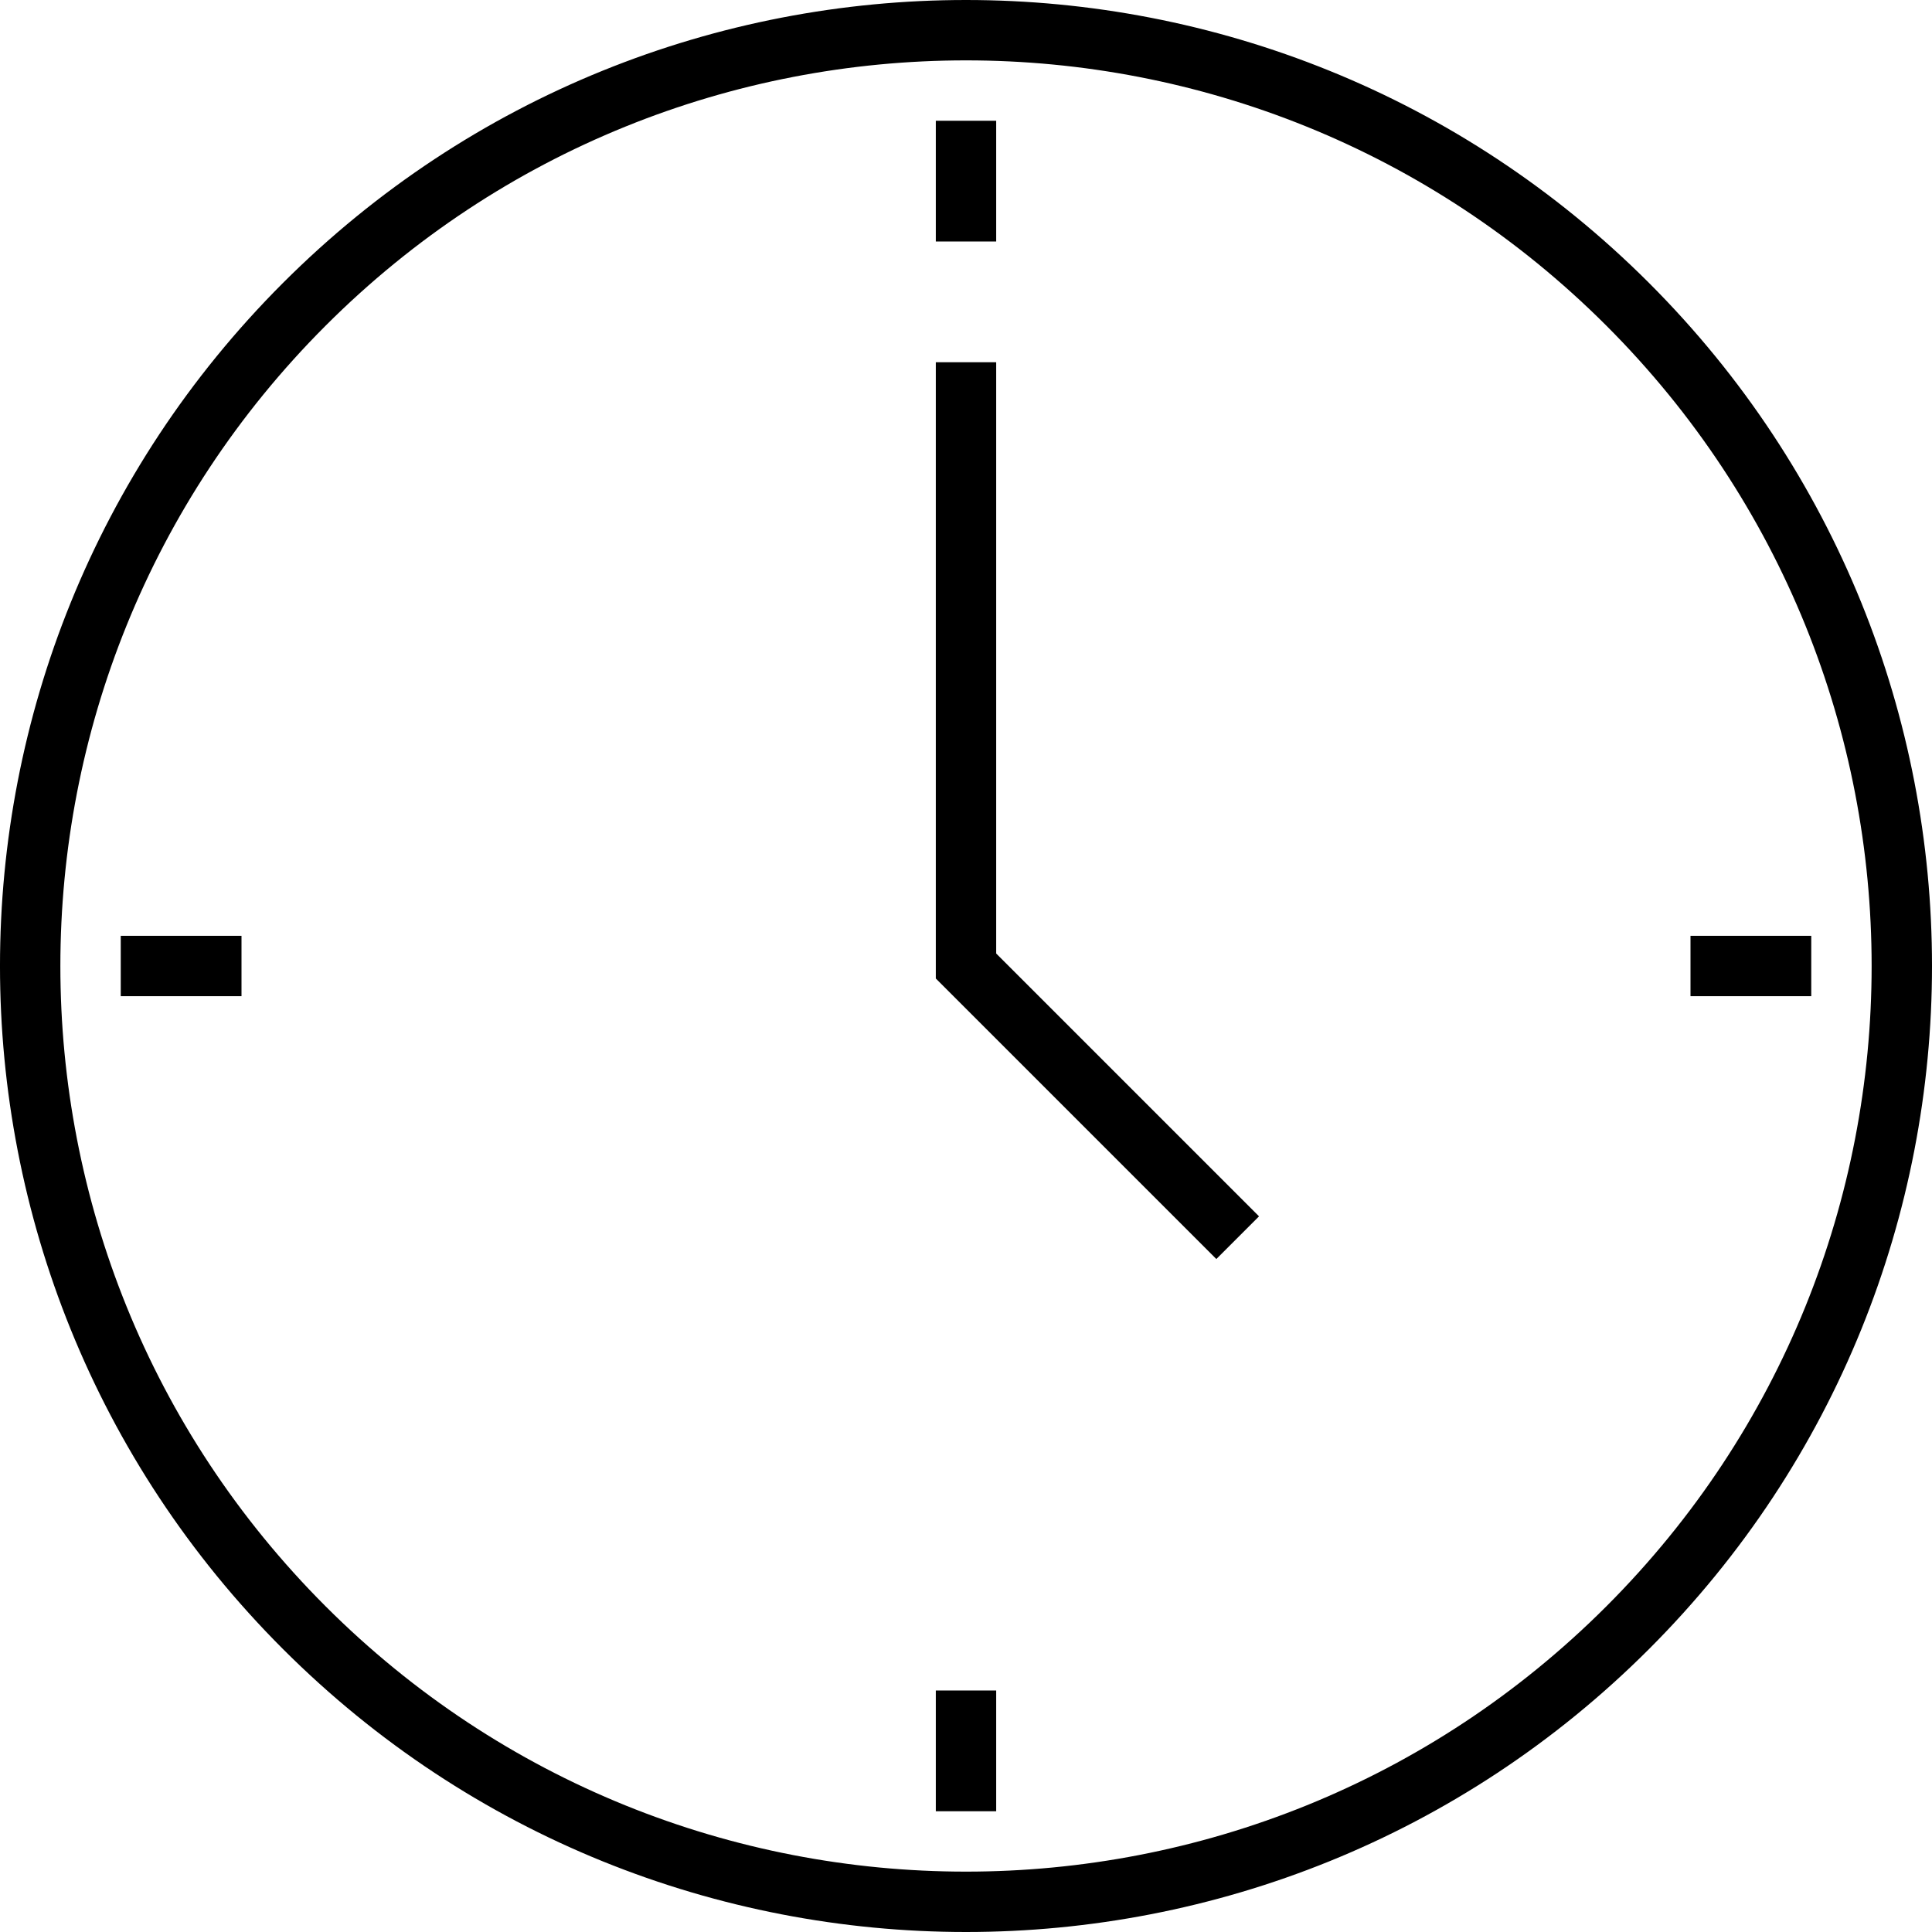
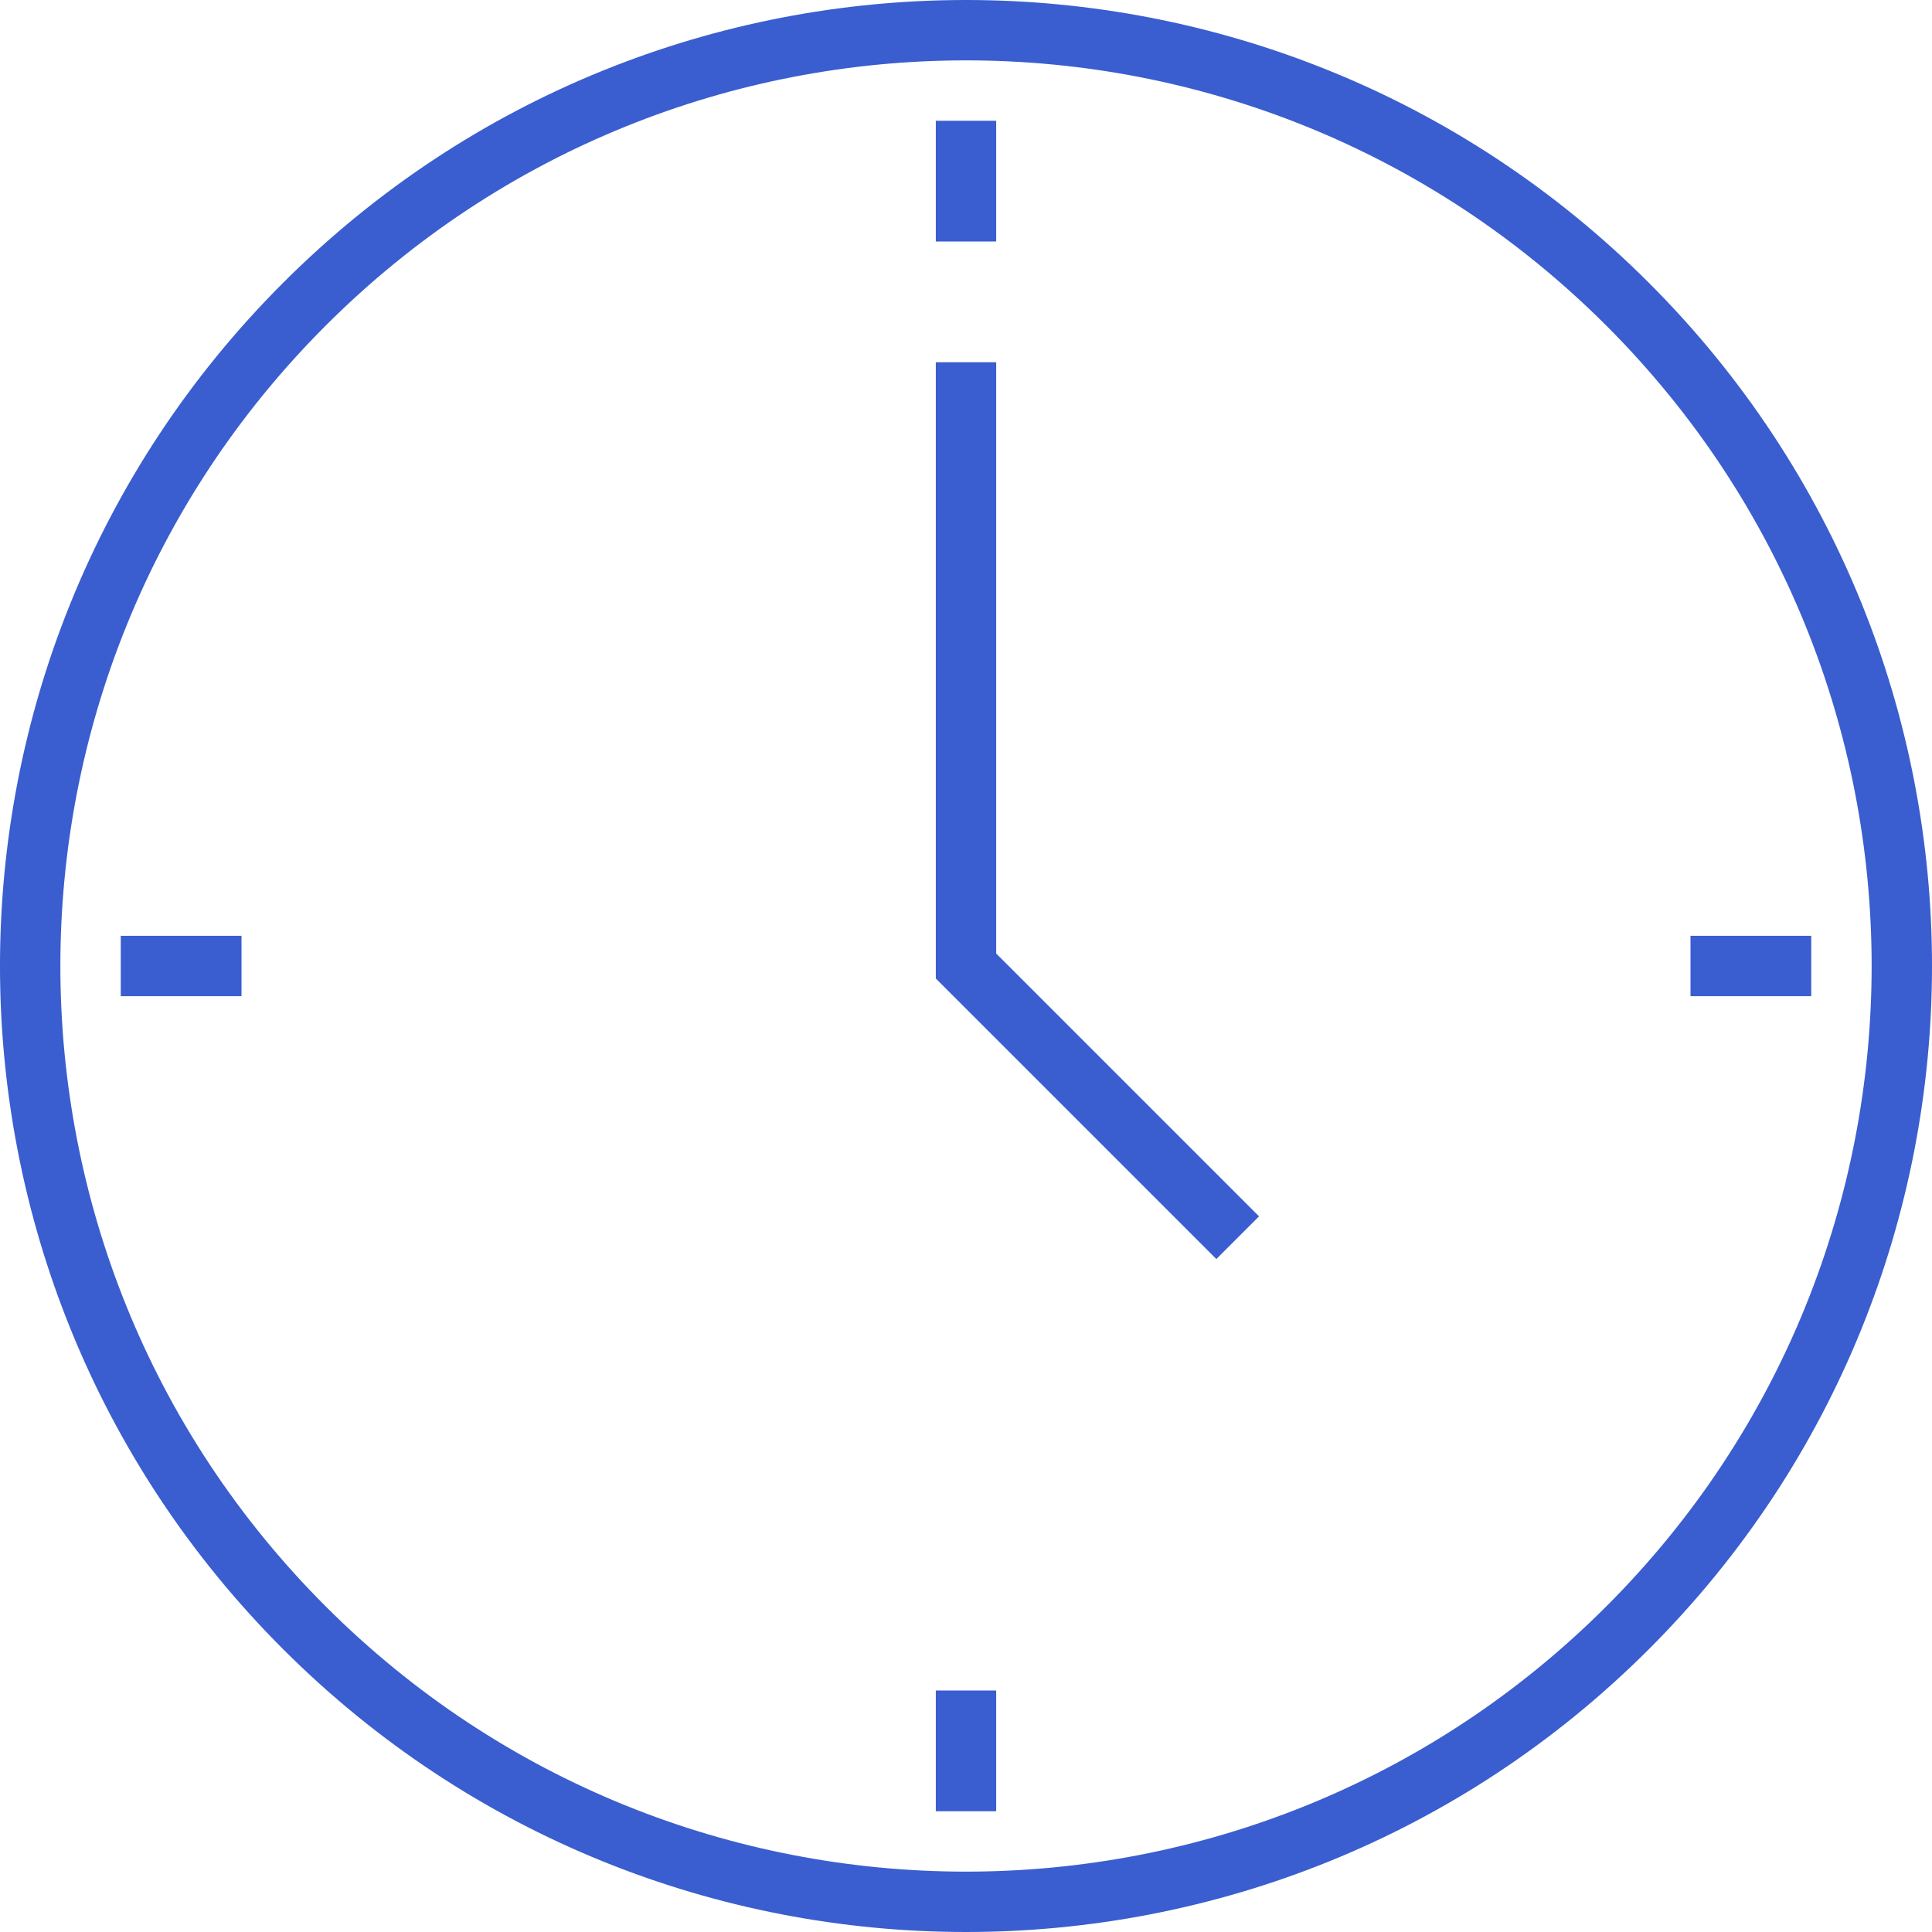
<svg xmlns="http://www.w3.org/2000/svg" version="1.1" id="Layer_1" x="0px" y="0px" width="64px" height="64px" viewBox="0 0 64 64" enable-background="new 0 0 64 64" xml:space="preserve">
  <g>
-     <path fill="none" stroke="#000000" stroke-width="2" stroke-miterlimit="10" d="M53.92,10.081   c12.107,12.105,12.107,31.732,0,43.838c-12.106,12.108-31.734,12.108-43.84,0c-12.107-12.105-12.107-31.732,0-43.838   C22.186-2.027,41.813-2.027,53.92,10.081z" />
-     <polyline fill="none" stroke="#000000" stroke-width="2" stroke-miterlimit="10" points="32,12 32,32 41,41  " />
-     <line fill="none" stroke="#000000" stroke-width="2" stroke-miterlimit="10" x1="4" y1="32" x2="8" y2="32" />
-     <line fill="none" stroke="#000000" stroke-width="2" stroke-miterlimit="10" x1="56" y1="32" x2="60" y2="32" />
-     <line fill="none" stroke="#000000" stroke-width="2" stroke-miterlimit="10" x1="32" y1="60" x2="32" y2="56" />
-     <line fill="none" stroke="#000000" stroke-width="2" stroke-miterlimit="10" x1="32" y1="8" x2="32" y2="4" />
+     <path fill="none" stroke="#3A5ECF" stroke-width="2" stroke-miterlimit="10" d="M53.92,10.081   c12.107,12.105,12.107,31.732,0,43.838c-12.106,12.108-31.734,12.108-43.84,0c-12.107-12.105-12.107-31.732,0-43.838   C22.186-2.027,41.813-2.027,53.92,10.081z" />
+     <polyline fill="none" stroke="#3A5ECF" stroke-width="2" stroke-miterlimit="10" points="32,12 32,32 41,41  " />
+     <line fill="none" stroke="#3A5ECF" stroke-width="2" stroke-miterlimit="10" x1="4" y1="32" x2="8" y2="32" />
+     <line fill="none" stroke="#3A5ECF" stroke-width="2" stroke-miterlimit="10" x1="56" y1="32" x2="60" y2="32" />
+     <line fill="none" stroke="#3A5ECF" stroke-width="2" stroke-miterlimit="10" x1="32" y1="60" x2="32" y2="56" />
+     <line fill="none" stroke="#3A5ECF" stroke-width="2" stroke-miterlimit="10" x1="32" y1="8" x2="32" y2="4" />
  </g>
</svg>
